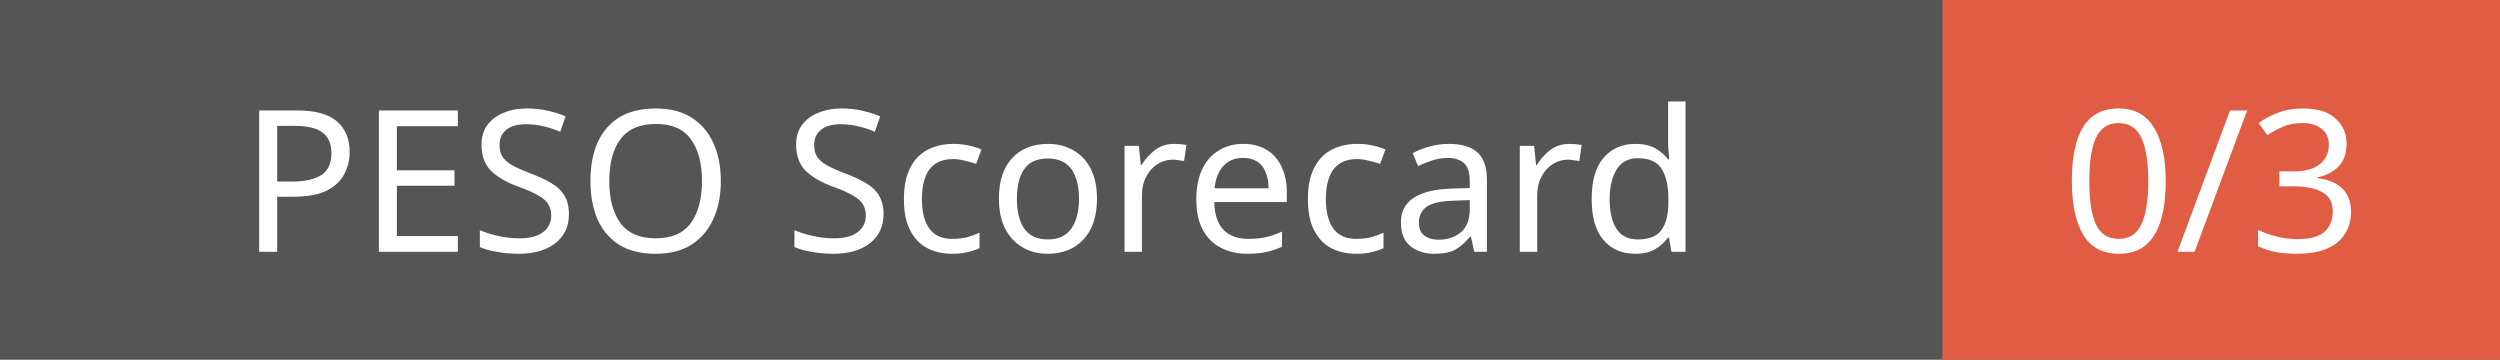
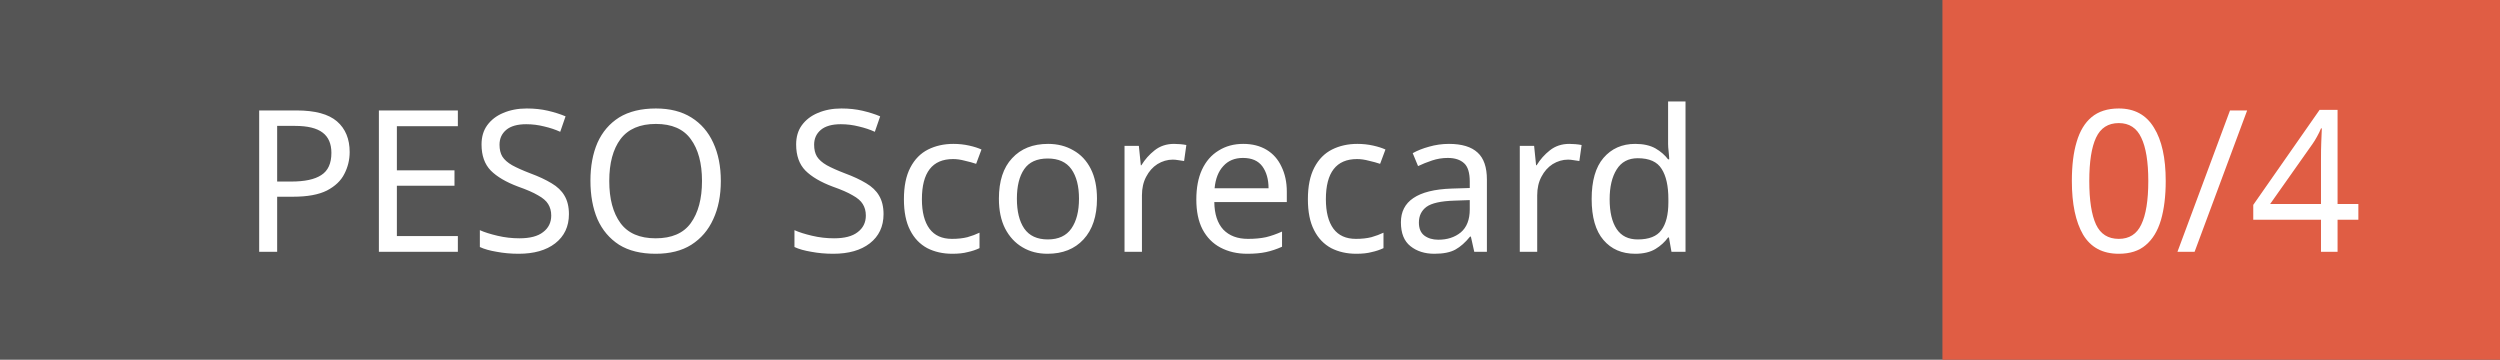
- <svg xmlns="http://www.w3.org/2000/svg" width="139" height="20" role="img" aria-label="PESO Scorecard: 0/3">
+ <svg xmlns="http://www.w3.org/2000/svg" width="139" height="20" role="img" aria-label="PESO Scorecard: 0/4">
  <rect width="139" height="20" fill="#555" />
  <rect x="108" width="31" height="20" fill="#e05d44" />
  <g fill="#fff" text-anchor="middle" font-family="Verdana,Geneva,sans-serif" font-size="11">
    <text x="54" y="14">PESO Scorecard</text>
-     <text x="123" y="14">0/3</text>
+     <text x="123" y="14">0/4</text>
  </g>
</svg>
